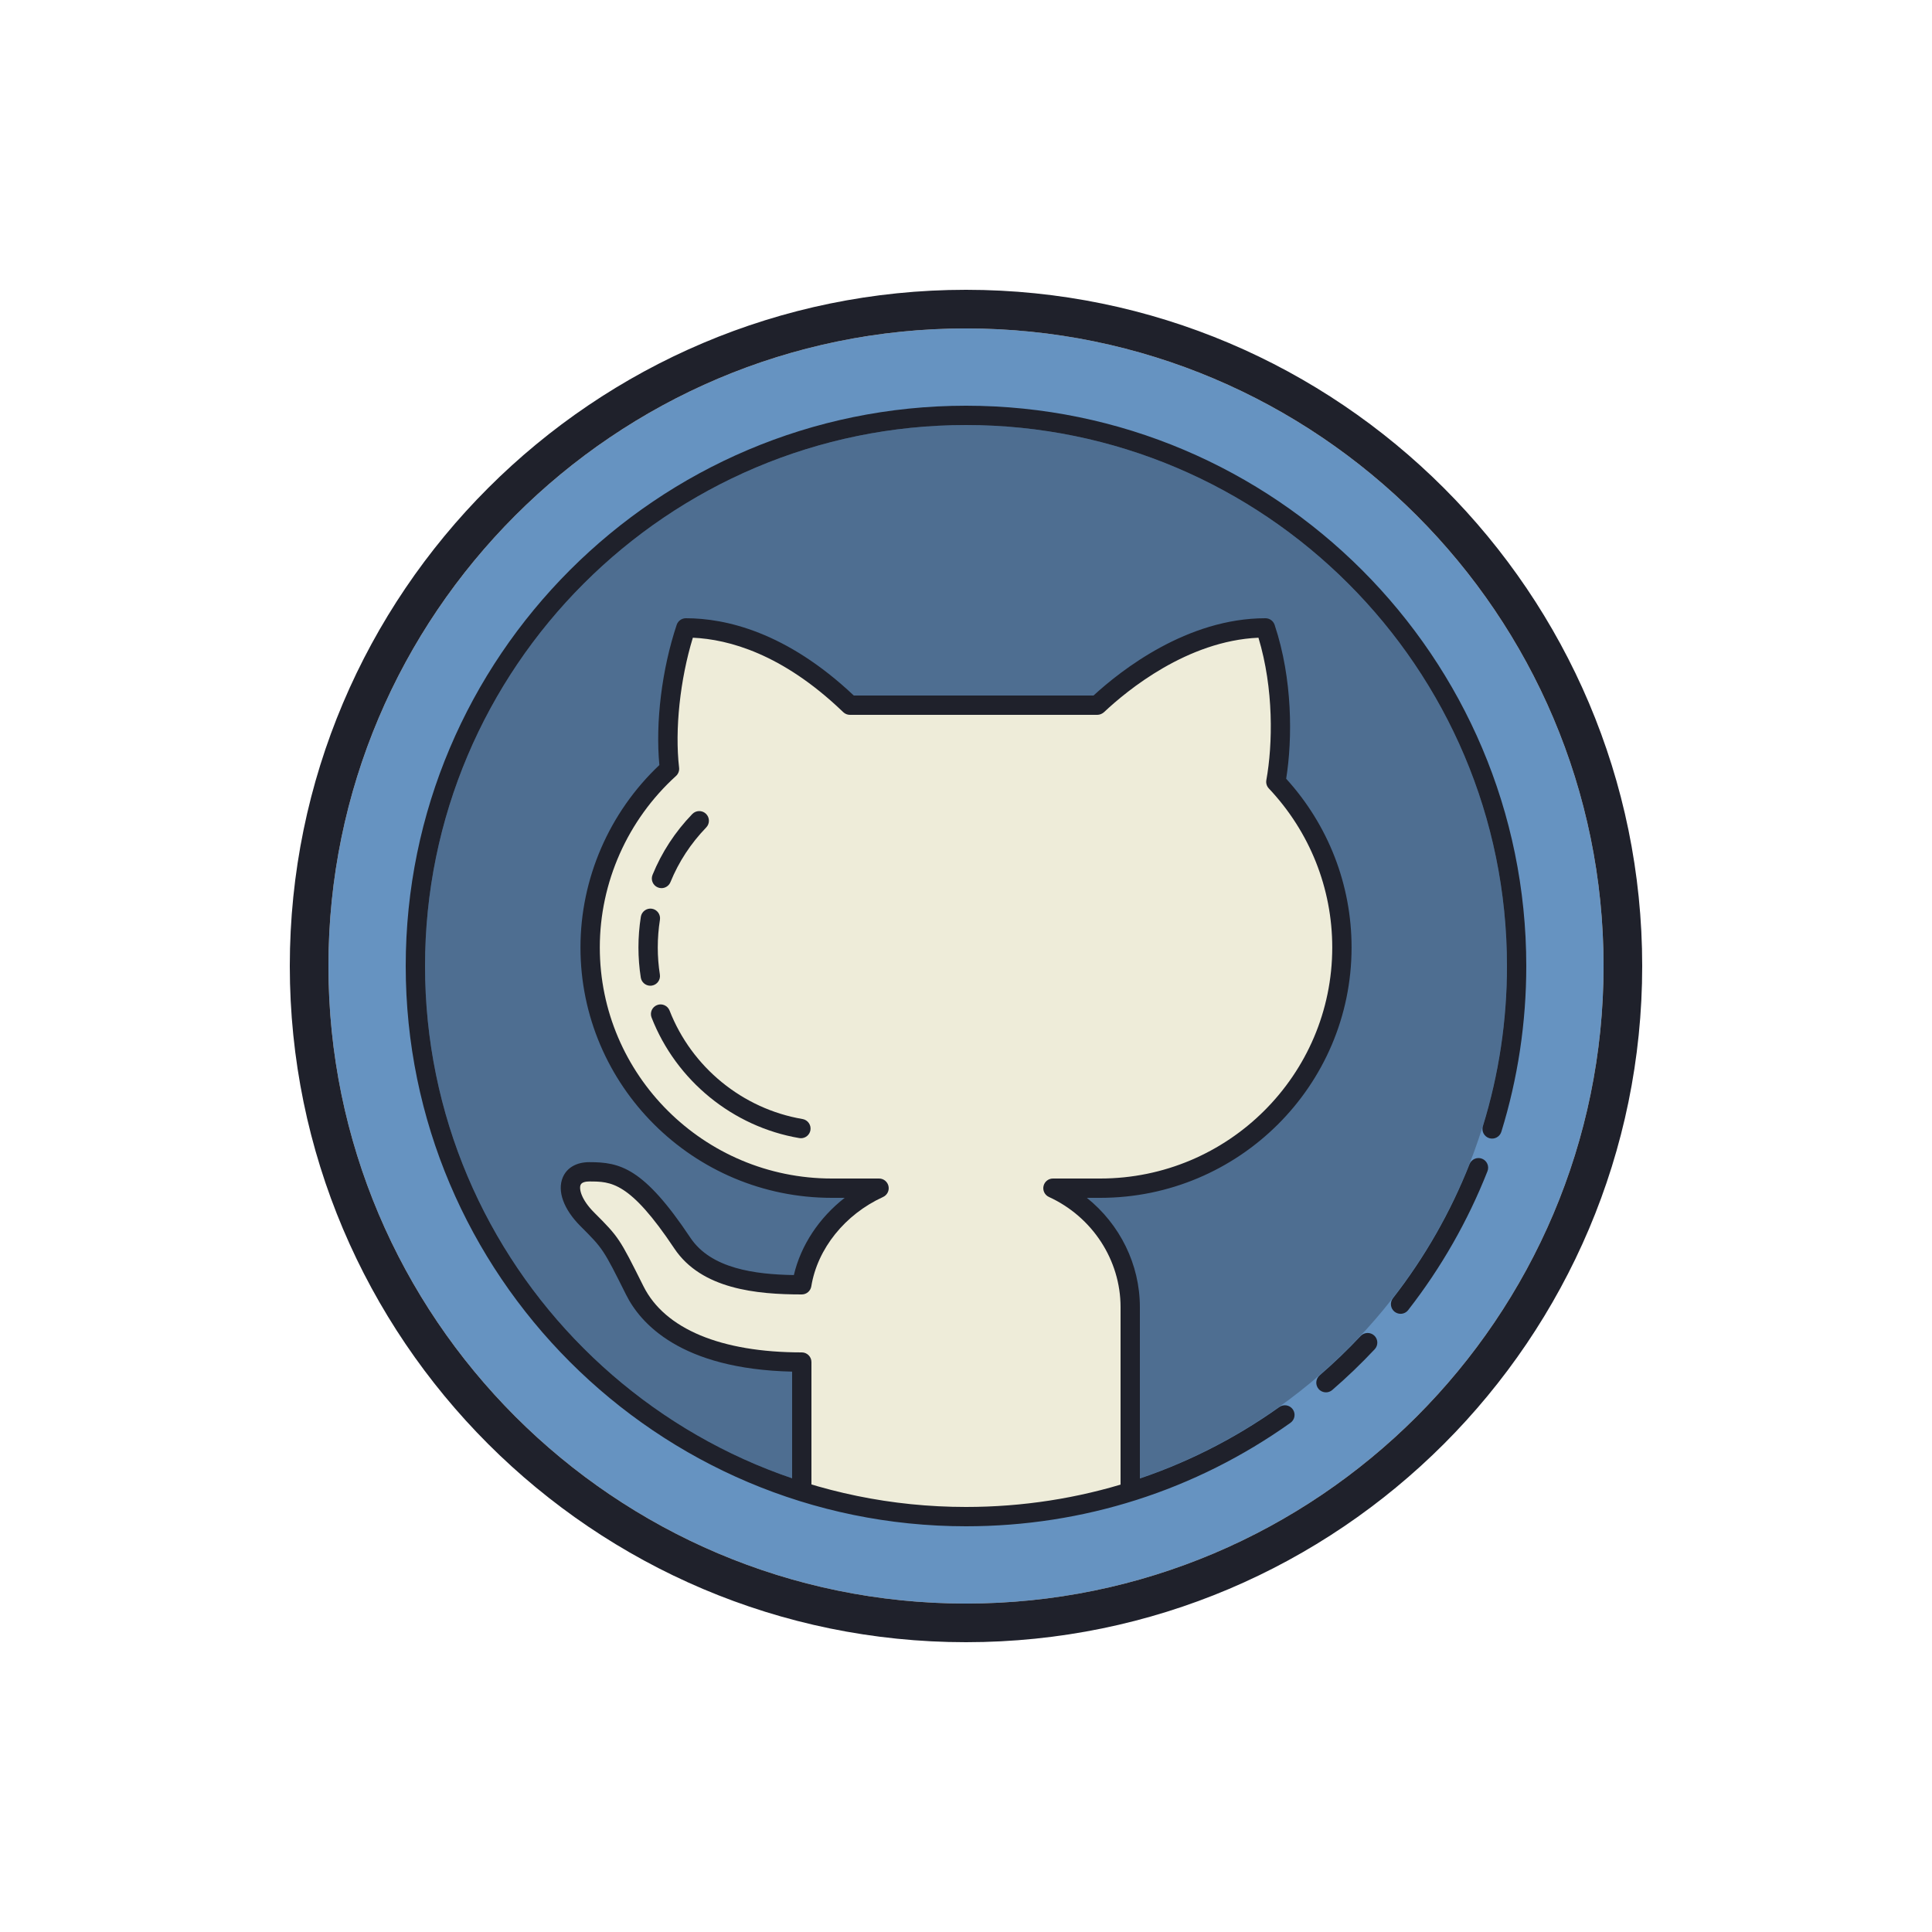
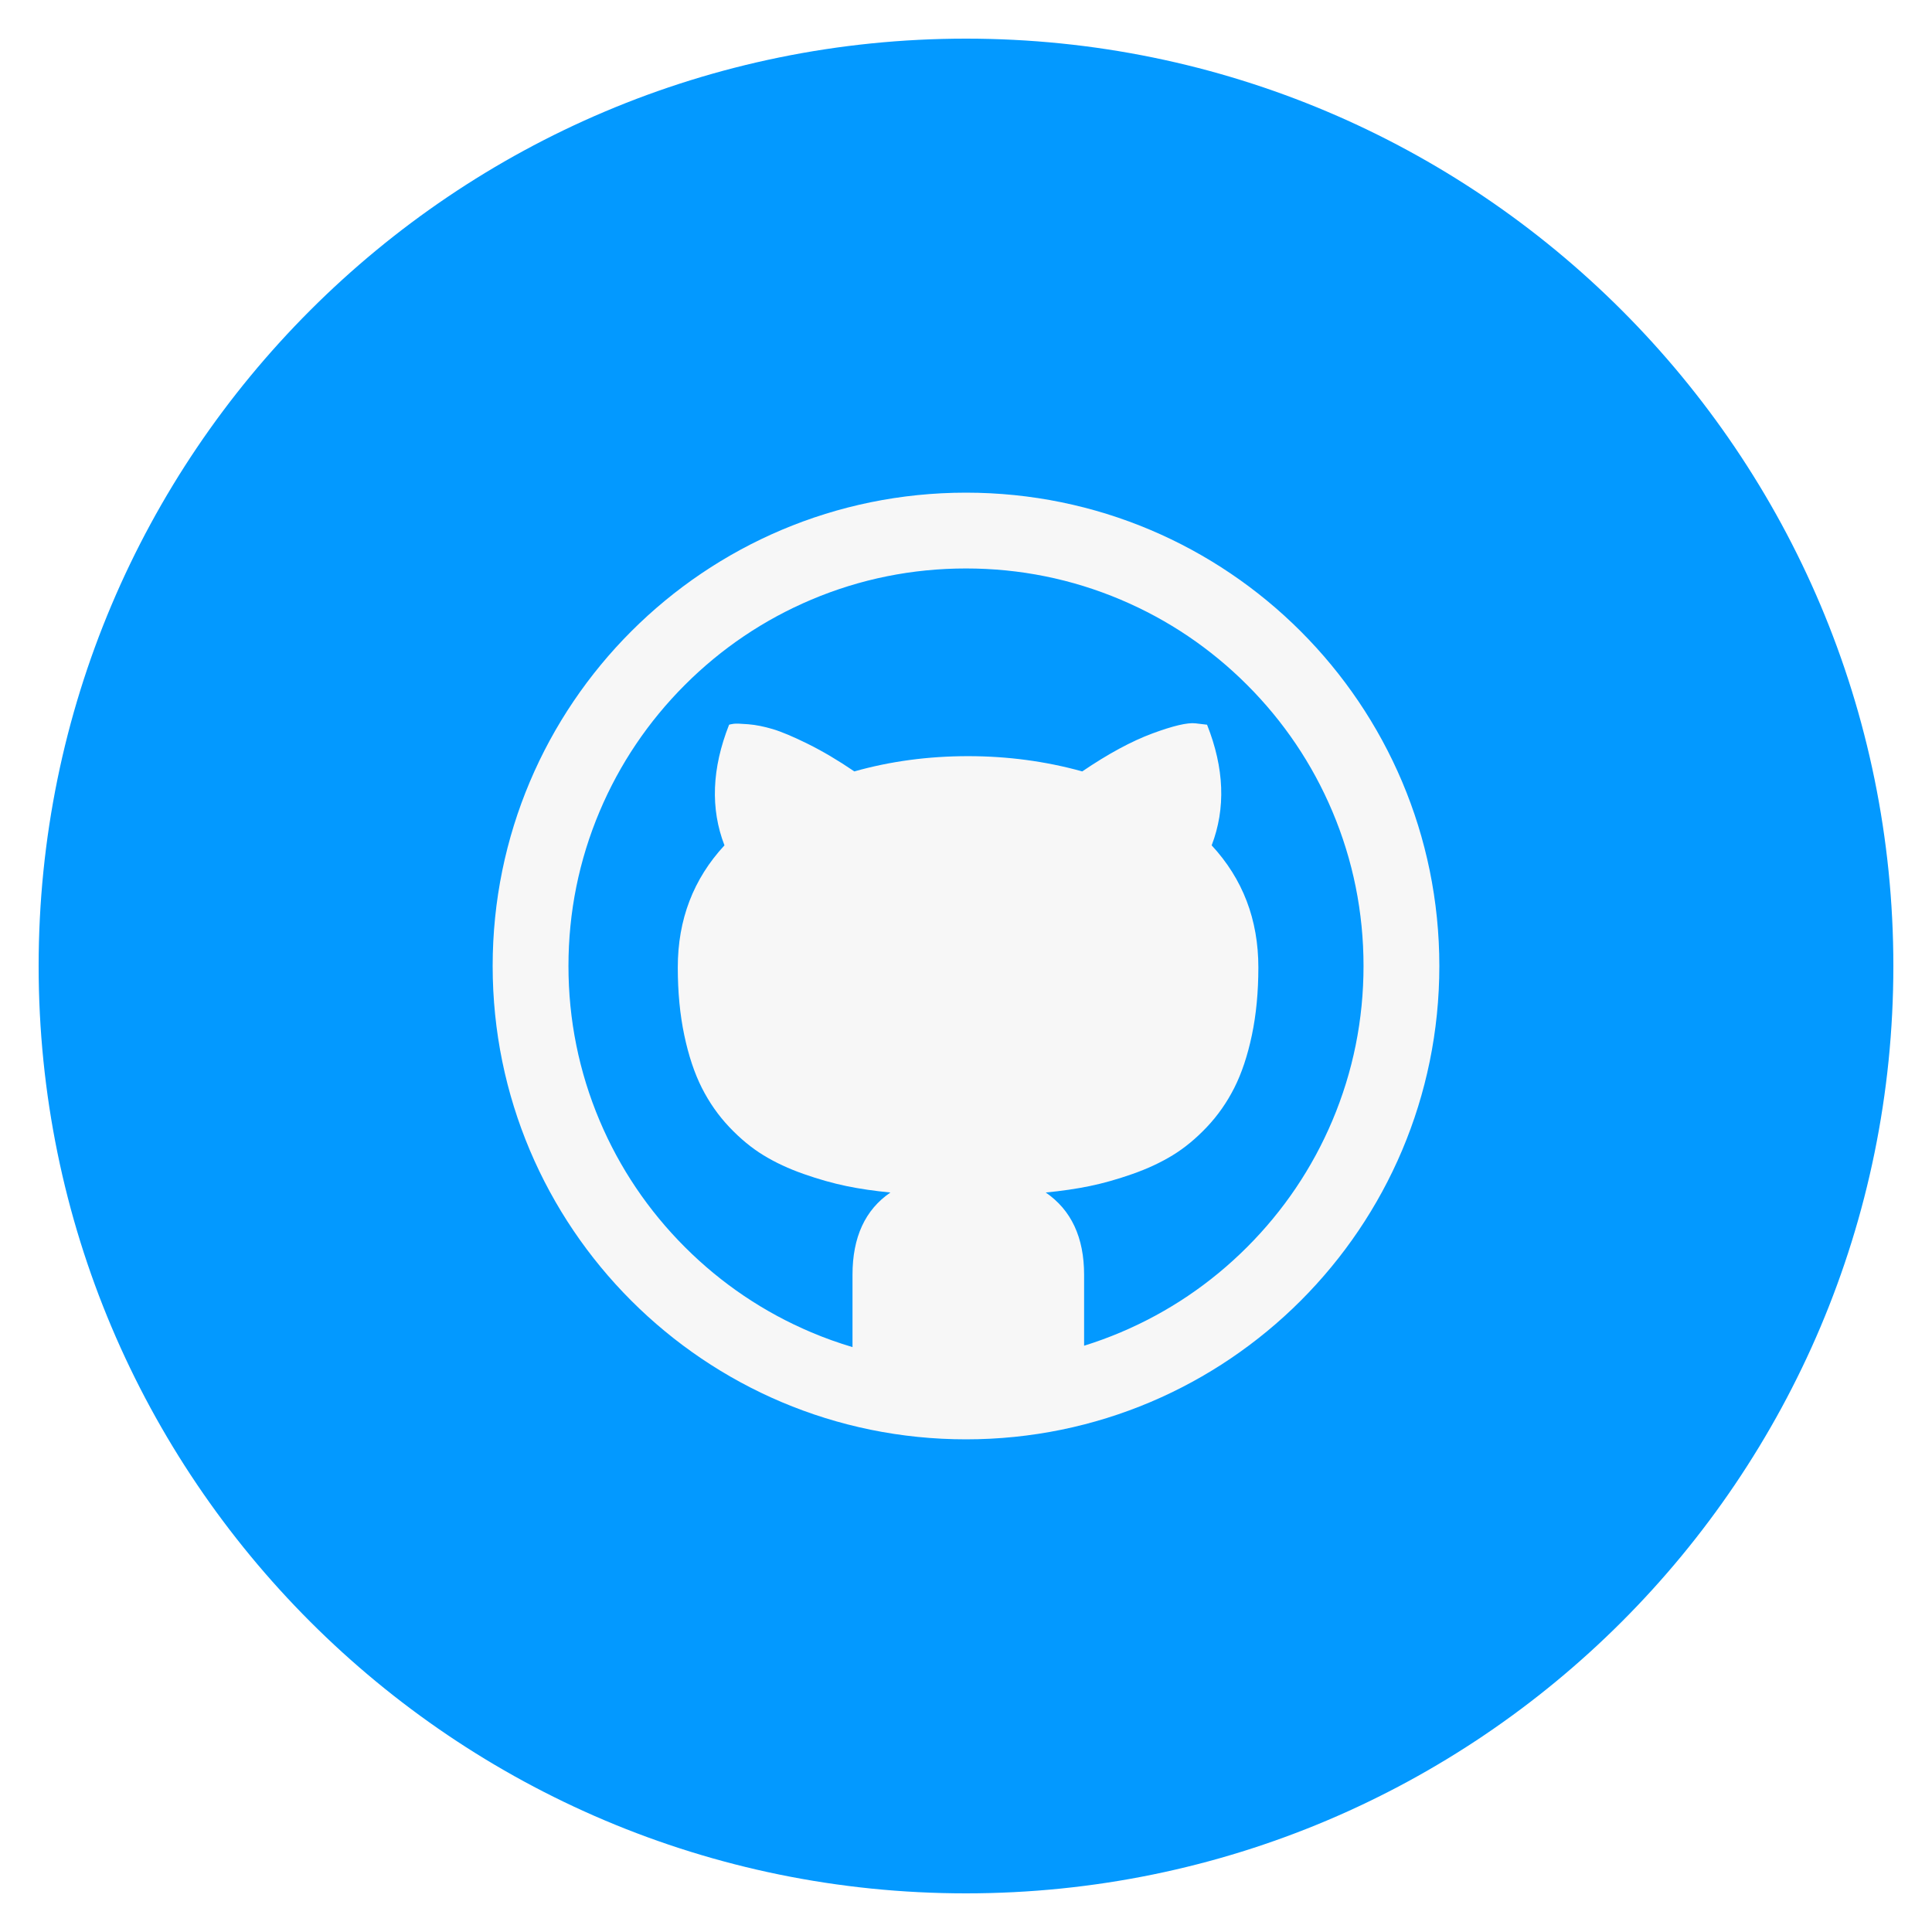
- <svg xmlns="http://www.w3.org/2000/svg" viewBox="0 0 100 100" width="100px" height="100px">
-   <circle cx="50" cy="50" r="30" fill="#4e6e91" />
-   <path fill="#6693c1" d="M50,83c-18.196,0-33-14.804-33-33s14.804-33,33-33s33,14.804,33,33S68.196,83,50,83z M50,22 c-15.439,0-28,12.561-28,28s12.561,28,28,28s28-12.561,28-28S65.439,22,50,22z" />
-   <path fill="#eeecd9" d="M69.457,49.039c0-3.321-1.305-6.334-3.419-8.573c0.396-2.203,0.351-5.301-0.538-7.966 c-4.475,0-8.114,3.447-8.702,4H43.994c-0.589-0.552-4.019-4-8.494-4c-0.8,2.401-1.087,5.233-0.846,7.295 c-2.518,2.286-4.108,5.575-4.108,9.245c0,6.908,5.599,12.459,12.507,12.459H45.5c-2.003,0.917-3.635,2.756-4,5 c-2,0-4.864-0.182-6.181-2.158c-2.46-3.69-3.59-3.69-4.819-3.69c-1.23,0-1.33,1.23-0.1,2.46s1.23,1.23,2.46,3.69 C33.872,68.828,36.5,70.5,41.5,70.5v6.6c0,0,6.346,1.4,8.5,1.4s8.5-1.4,8.5-1.4l0-9.445c0-2.718-1.681-5.092-4-6.155h2.449 C63.858,61.5,69.457,55.947,69.457,49.039z" />
-   <path fill="#1f212b" d="M50,85c-19.299,0-35-15.701-35-35s15.701-35,35-35s35,15.701,35,35S69.299,85,50,85z M50,17 c-18.196,0-33,14.804-33,33s14.804,33,33,33s33-14.804,33-33S68.196,17,50,17z" />
-   <path fill="#1f212b" d="M50,79c-15.99,0-29-13.009-29-29s13.01-29,29-29s29,13.009,29,29c0,2.925-0.435,5.812-1.291,8.582 c-0.082,0.263-0.364,0.411-0.625,0.33c-0.264-0.082-0.412-0.361-0.33-0.625C77.581,55.612,78,52.825,78,50 c0-15.439-12.561-28-28-28S22,34.561,22,50s12.561,28,28,28c5.856,0,11.464-1.788,16.217-5.171c0.225-0.16,0.536-0.107,0.697,0.117 c0.16,0.225,0.107,0.537-0.117,0.697C61.873,77.147,56.065,79,50,79z" />
-   <path fill="#1f212b" d="M68.631,72.068c-0.14,0-0.279-0.059-0.378-0.173c-0.181-0.209-0.158-0.525,0.051-0.706 c0.739-0.638,1.452-1.324,2.122-2.037c0.188-0.202,0.505-0.21,0.706-0.023c0.201,0.189,0.212,0.505,0.023,0.707 c-0.693,0.739-1.433,1.449-2.197,2.11C68.863,72.028,68.747,72.068,68.631,72.068z" />
-   <path fill="#1f212b" d="M72.494,68.002c-0.107,0-0.216-0.035-0.308-0.105c-0.218-0.17-0.257-0.484-0.087-0.702 c1.649-2.118,2.982-4.452,3.963-6.938c0.101-0.258,0.392-0.382,0.648-0.282c0.257,0.102,0.383,0.392,0.281,0.648 c-1.015,2.575-2.396,4.993-4.104,7.186C72.79,67.936,72.643,68.002,72.494,68.002z" />
-   <path fill="#1f212b" d="M58.5,77.6c-0.276,0-0.5-0.224-0.5-0.5v-9.445c0-2.431-1.456-4.668-3.708-5.701 c-0.214-0.098-0.331-0.332-0.28-0.561C54.062,61.164,54.265,61,54.5,61h2.449c6.621,0,12.008-5.366,12.008-11.961 c0-3.064-1.166-5.987-3.282-8.229c-0.109-0.115-0.157-0.275-0.129-0.432c0.333-1.854,0.39-4.725-0.409-7.37 c-3.682,0.162-6.795,2.725-7.987,3.848C57.057,36.943,56.925,37,56.798,37H43.993c-0.127,0-0.249-0.048-0.342-0.135l-0.092-0.087 c-3.078-2.927-5.829-3.686-7.697-3.77c-0.662,2.162-0.941,4.762-0.712,6.729c0.019,0.16-0.042,0.319-0.161,0.428 c-2.506,2.275-3.943,5.51-3.943,8.875C31.046,55.635,36.433,61,43.053,61H45.5c0.235,0,0.438,0.164,0.488,0.394 c0.051,0.229-0.066,0.463-0.28,0.561c-1.974,0.904-3.397,2.676-3.715,4.625C41.954,66.822,41.745,67,41.5,67 c-2.333,0-5.191-0.271-6.598-2.38c-2.311-3.467-3.28-3.467-4.403-3.467c-0.14,0-0.385,0.023-0.448,0.178 c-0.086,0.206,0.031,0.756,0.702,1.428c1.287,1.287,1.311,1.335,2.554,3.82C34.409,68.785,37.319,70,41.5,70 c0.276,0,0.5,0.224,0.5,0.5v6.6c0,0.276-0.224,0.5-0.5,0.5S41,77.376,41,77.1v-6.105c-5.797-0.131-7.866-2.525-8.588-3.969 c-1.194-2.387-1.194-2.387-2.366-3.56c-0.869-0.869-1.213-1.81-0.919-2.518c0.209-0.505,0.709-0.795,1.372-0.795 c1.588,0,2.81,0.272,5.235,3.912c1.069,1.604,3.359,1.9,5.356,1.932c0.362-1.545,1.309-2.965,2.63-3.997h-0.668 c-7.172,0-13.007-5.813-13.007-12.959c0-3.562,1.485-6.988,4.084-9.442c-0.209-2.203,0.128-4.956,0.896-7.257 C35.094,32.138,35.285,32,35.5,32c2.036,0,5.192,0.696,8.692,4h12.409c1.427-1.311,4.847-4,8.898-4 c0.215,0,0.406,0.138,0.475,0.342c0.935,2.802,0.928,5.901,0.598,7.965c2.185,2.404,3.385,5.495,3.385,8.732 C69.957,56.186,64.122,62,56.949,62h-0.693C57.963,63.368,59,65.442,59,67.655V77.1C59,77.376,58.776,77.6,58.5,77.6z" />
-   <path fill="#1f212b" d="M34.238,45.97c-0.063,0-0.127-0.012-0.188-0.037c-0.256-0.104-0.379-0.396-0.274-0.651 c0.476-1.167,1.167-2.226,2.057-3.148c0.192-0.198,0.509-0.204,0.707-0.013c0.199,0.192,0.205,0.508,0.014,0.707 c-0.802,0.831-1.425,1.783-1.852,2.831C34.622,45.853,34.436,45.97,34.238,45.97z" />
-   <path fill="#1f212b" d="M33.66,51.021c-0.241,0-0.454-0.176-0.493-0.422c-0.08-0.51-0.121-1.034-0.121-1.558 c0-0.533,0.042-1.067,0.124-1.59c0.044-0.273,0.305-0.459,0.572-0.416c0.272,0.043,0.459,0.299,0.416,0.572 c-0.074,0.471-0.112,0.953-0.112,1.434c0,0.472,0.037,0.943,0.109,1.402c0.043,0.273-0.144,0.529-0.416,0.572 C33.713,51.019,33.687,51.021,33.66,51.021z" />
-   <path fill="#1f212b" d="M41.457,58.914c-0.028,0-0.057-0.002-0.085-0.007c-3.442-0.585-6.372-2.975-7.646-6.238 c-0.101-0.257,0.026-0.547,0.284-0.647c0.256-0.101,0.547,0.027,0.647,0.284c1.146,2.938,3.783,5.089,6.882,5.615 c0.271,0.046,0.455,0.305,0.409,0.577C41.907,58.741,41.696,58.914,41.457,58.914z" />
+ <svg xmlns="http://www.w3.org/2000/svg" id="github" class="custom-icon" version="1.1" viewBox="0 0 100 100">
+   <circle class="outer-shape" cx="50" cy="50" r="48" style="opacity: 1; fill: rgb(3, 153, 255);" />
+   <path class="inner-shape" style="opacity:1;fill:#f7f7f7;" transform="translate(25,25) scale(0.5)" d="M50,1C22.938,1,1,22.938,1,50s21.938,49,49,49s49-21.938,49-49S77.062,1,50,1z M79.099,79.099 c-3.782,3.782-8.184,6.75-13.083,8.823c-1.245,0.526-2.509,0.989-3.79,1.387v-7.344c0-3.86-1.324-6.699-3.972-8.517 c1.659-0.16,3.182-0.383,4.57-0.67c1.388-0.287,2.855-0.702,4.402-1.245c1.547-0.543,2.935-1.189,4.163-1.938 c1.228-0.75,2.409-1.723,3.541-2.919s2.082-2.552,2.847-4.067s1.372-3.334,1.818-5.455c0.446-2.121,0.67-4.458,0.67-7.01 c0-4.945-1.611-9.155-4.833-12.633c1.467-3.828,1.308-7.991-0.478-12.489l-1.197-0.143c-0.829-0.096-2.321,0.255-4.474,1.053 c-2.153,0.798-4.57,2.105-7.249,3.924c-3.797-1.053-7.736-1.579-11.82-1.579c-4.115,0-8.039,0.526-11.772,1.579 c-1.69-1.149-3.294-2.097-4.809-2.847c-1.515-0.75-2.727-1.26-3.637-1.532c-0.909-0.271-1.754-0.439-2.536-0.503 c-0.782-0.064-1.284-0.079-1.507-0.048c-0.223,0.031-0.383,0.064-0.478,0.096c-1.787,4.53-1.946,8.694-0.478,12.489 c-3.222,3.477-4.833,7.688-4.833,12.633c0,2.552,0.223,4.889,0.67,7.01c0.447,2.121,1.053,3.94,1.818,5.455 c0.765,1.515,1.715,2.871,2.847,4.067s2.313,2.169,3.541,2.919c1.228,0.751,2.616,1.396,4.163,1.938 c1.547,0.543,3.014,0.957,4.402,1.245c1.388,0.287,2.911,0.511,4.57,0.67c-2.616,1.787-3.924,4.626-3.924,8.517v7.487 c-1.445-0.43-2.869-0.938-4.268-1.53c-4.899-2.073-9.301-5.041-13.083-8.823c-3.782-3.782-6.75-8.184-8.823-13.083 C9.934,60.948,8.847,55.56,8.847,50s1.087-10.948,3.231-16.016c2.073-4.899,5.041-9.301,8.823-13.083s8.184-6.75,13.083-8.823 C39.052,9.934,44.44,8.847,50,8.847s10.948,1.087,16.016,3.231c4.9,2.073,9.301,5.041,13.083,8.823 c3.782,3.782,6.75,8.184,8.823,13.083c2.143,5.069,3.23,10.457,3.23,16.016s-1.087,10.948-3.231,16.016 C85.848,70.915,82.88,75.317,79.099,79.099L79.099,79.099z" />
</svg>
